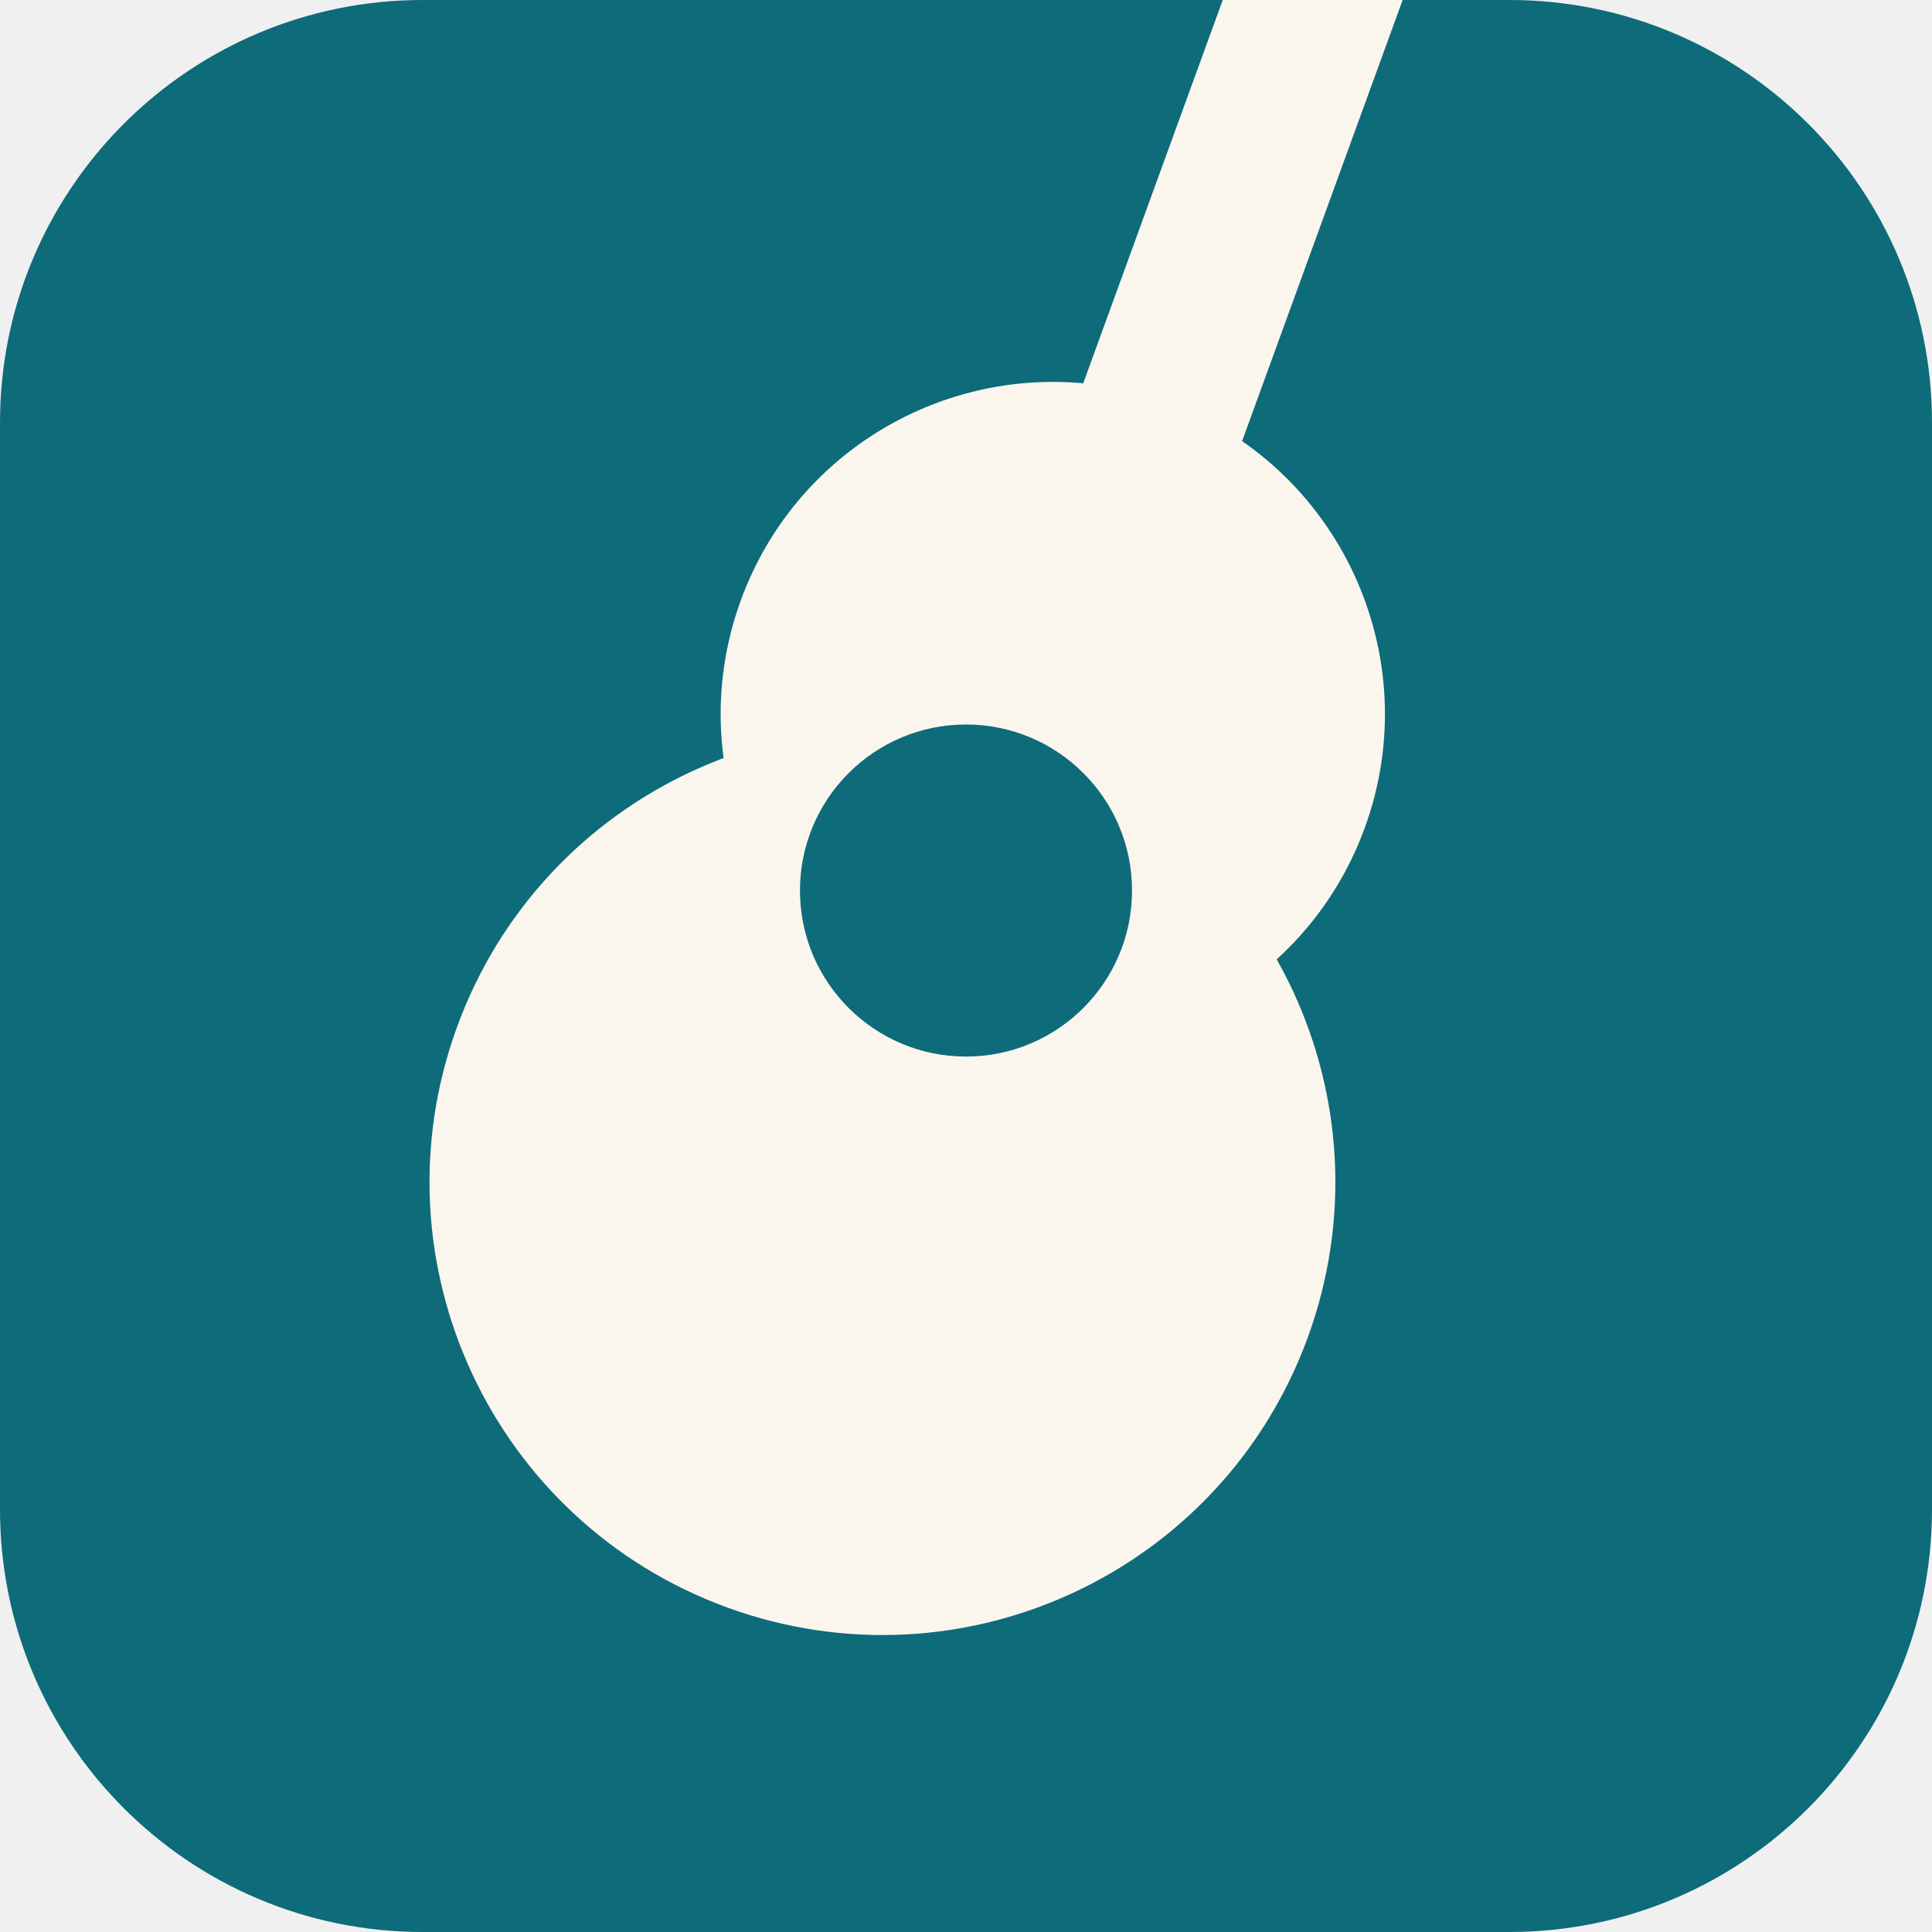
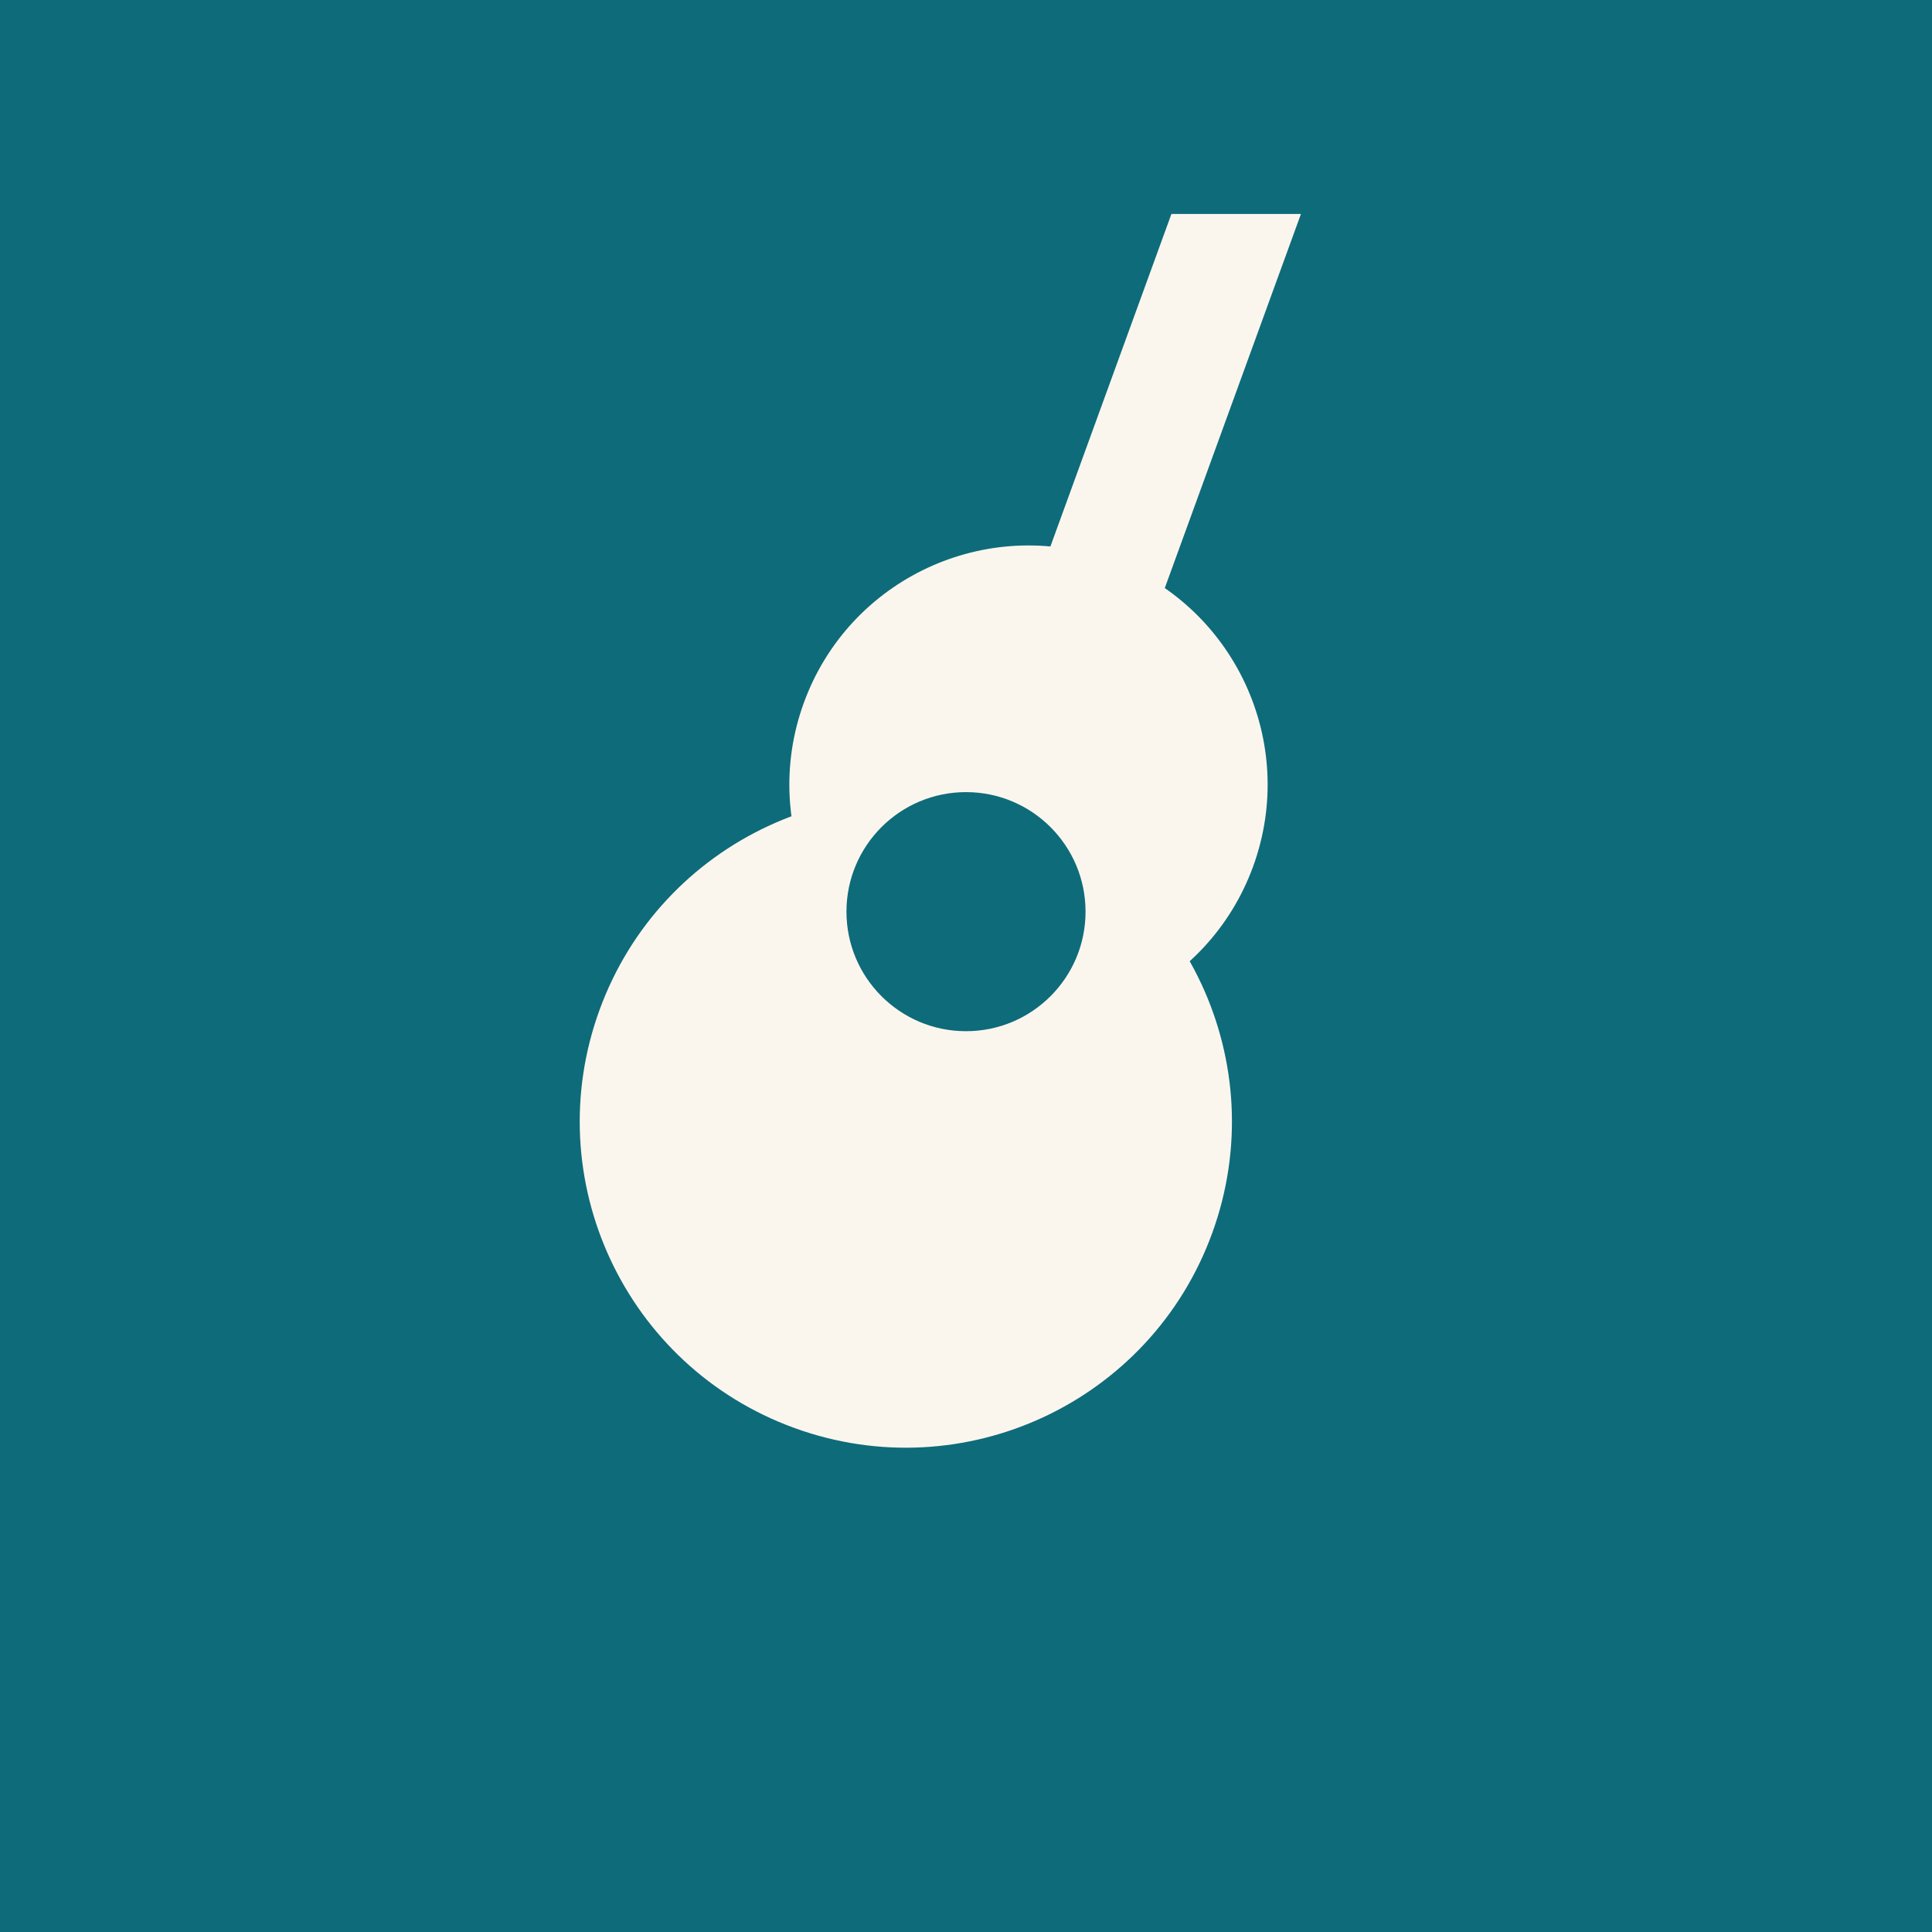
- <svg xmlns="http://www.w3.org/2000/svg" width="128" height="128" viewBox="0 0 64 64" role="img">
-   <rect width="64" height="64" rx="14" fill="#0e6b7a" />
-   <mask id="sh" maskUnits="userSpaceOnUse" x="0" y="0" width="64" height="64">
-     <rect width="64" height="64" fill="#fff" />
-     <circle cx="33.4" cy="32.1" r="5.5" fill="#000" />
-   </mask>
-   <g mask="url(#sh)" transform="translate(-1.4 -2.6)">
-     <g transform="rotate(20 32 38)" fill="#faf6ee">
-       <rect x="29.2" y="-9" width="5.6" height="33" rx="2.6" />
-       <circle cx="32" cy="25.5" r="11" />
-       <rect x="25.2" y="21" width="13.6" height="23" />
-       <circle cx="32" cy="42" r="15" />
+ <svg xmlns="http://www.w3.org/2000/svg" width="512" height="512" viewBox="0 0 64 64" role="img">
+   <rect width="64" height="64" fill="#0e6b7a" />
+   <g transform="translate(32 32) scale(0.72) translate(-32 -32)">
+     <mask id="shm" maskUnits="userSpaceOnUse" x="0" y="0" width="64" height="64">
+       <rect width="64" height="64" fill="#fff" />
+       <circle cx="33.4" cy="32.1" r="5.5" fill="#000" />
+     </mask>
+     <g mask="url(#shm)" transform="translate(-1.4 -2.6)">
+       <g transform="rotate(20 32 38)" fill="#faf6ee">
+         <rect x="29.2" y="-9" width="5.6" height="33" rx="2.6" />
+         <circle cx="32" cy="25.5" r="11" />
+         <rect x="25.2" y="21" width="13.6" height="23" />
+         <circle cx="32" cy="42" r="15" />
+       </g>
    </g>
  </g>
</svg>
